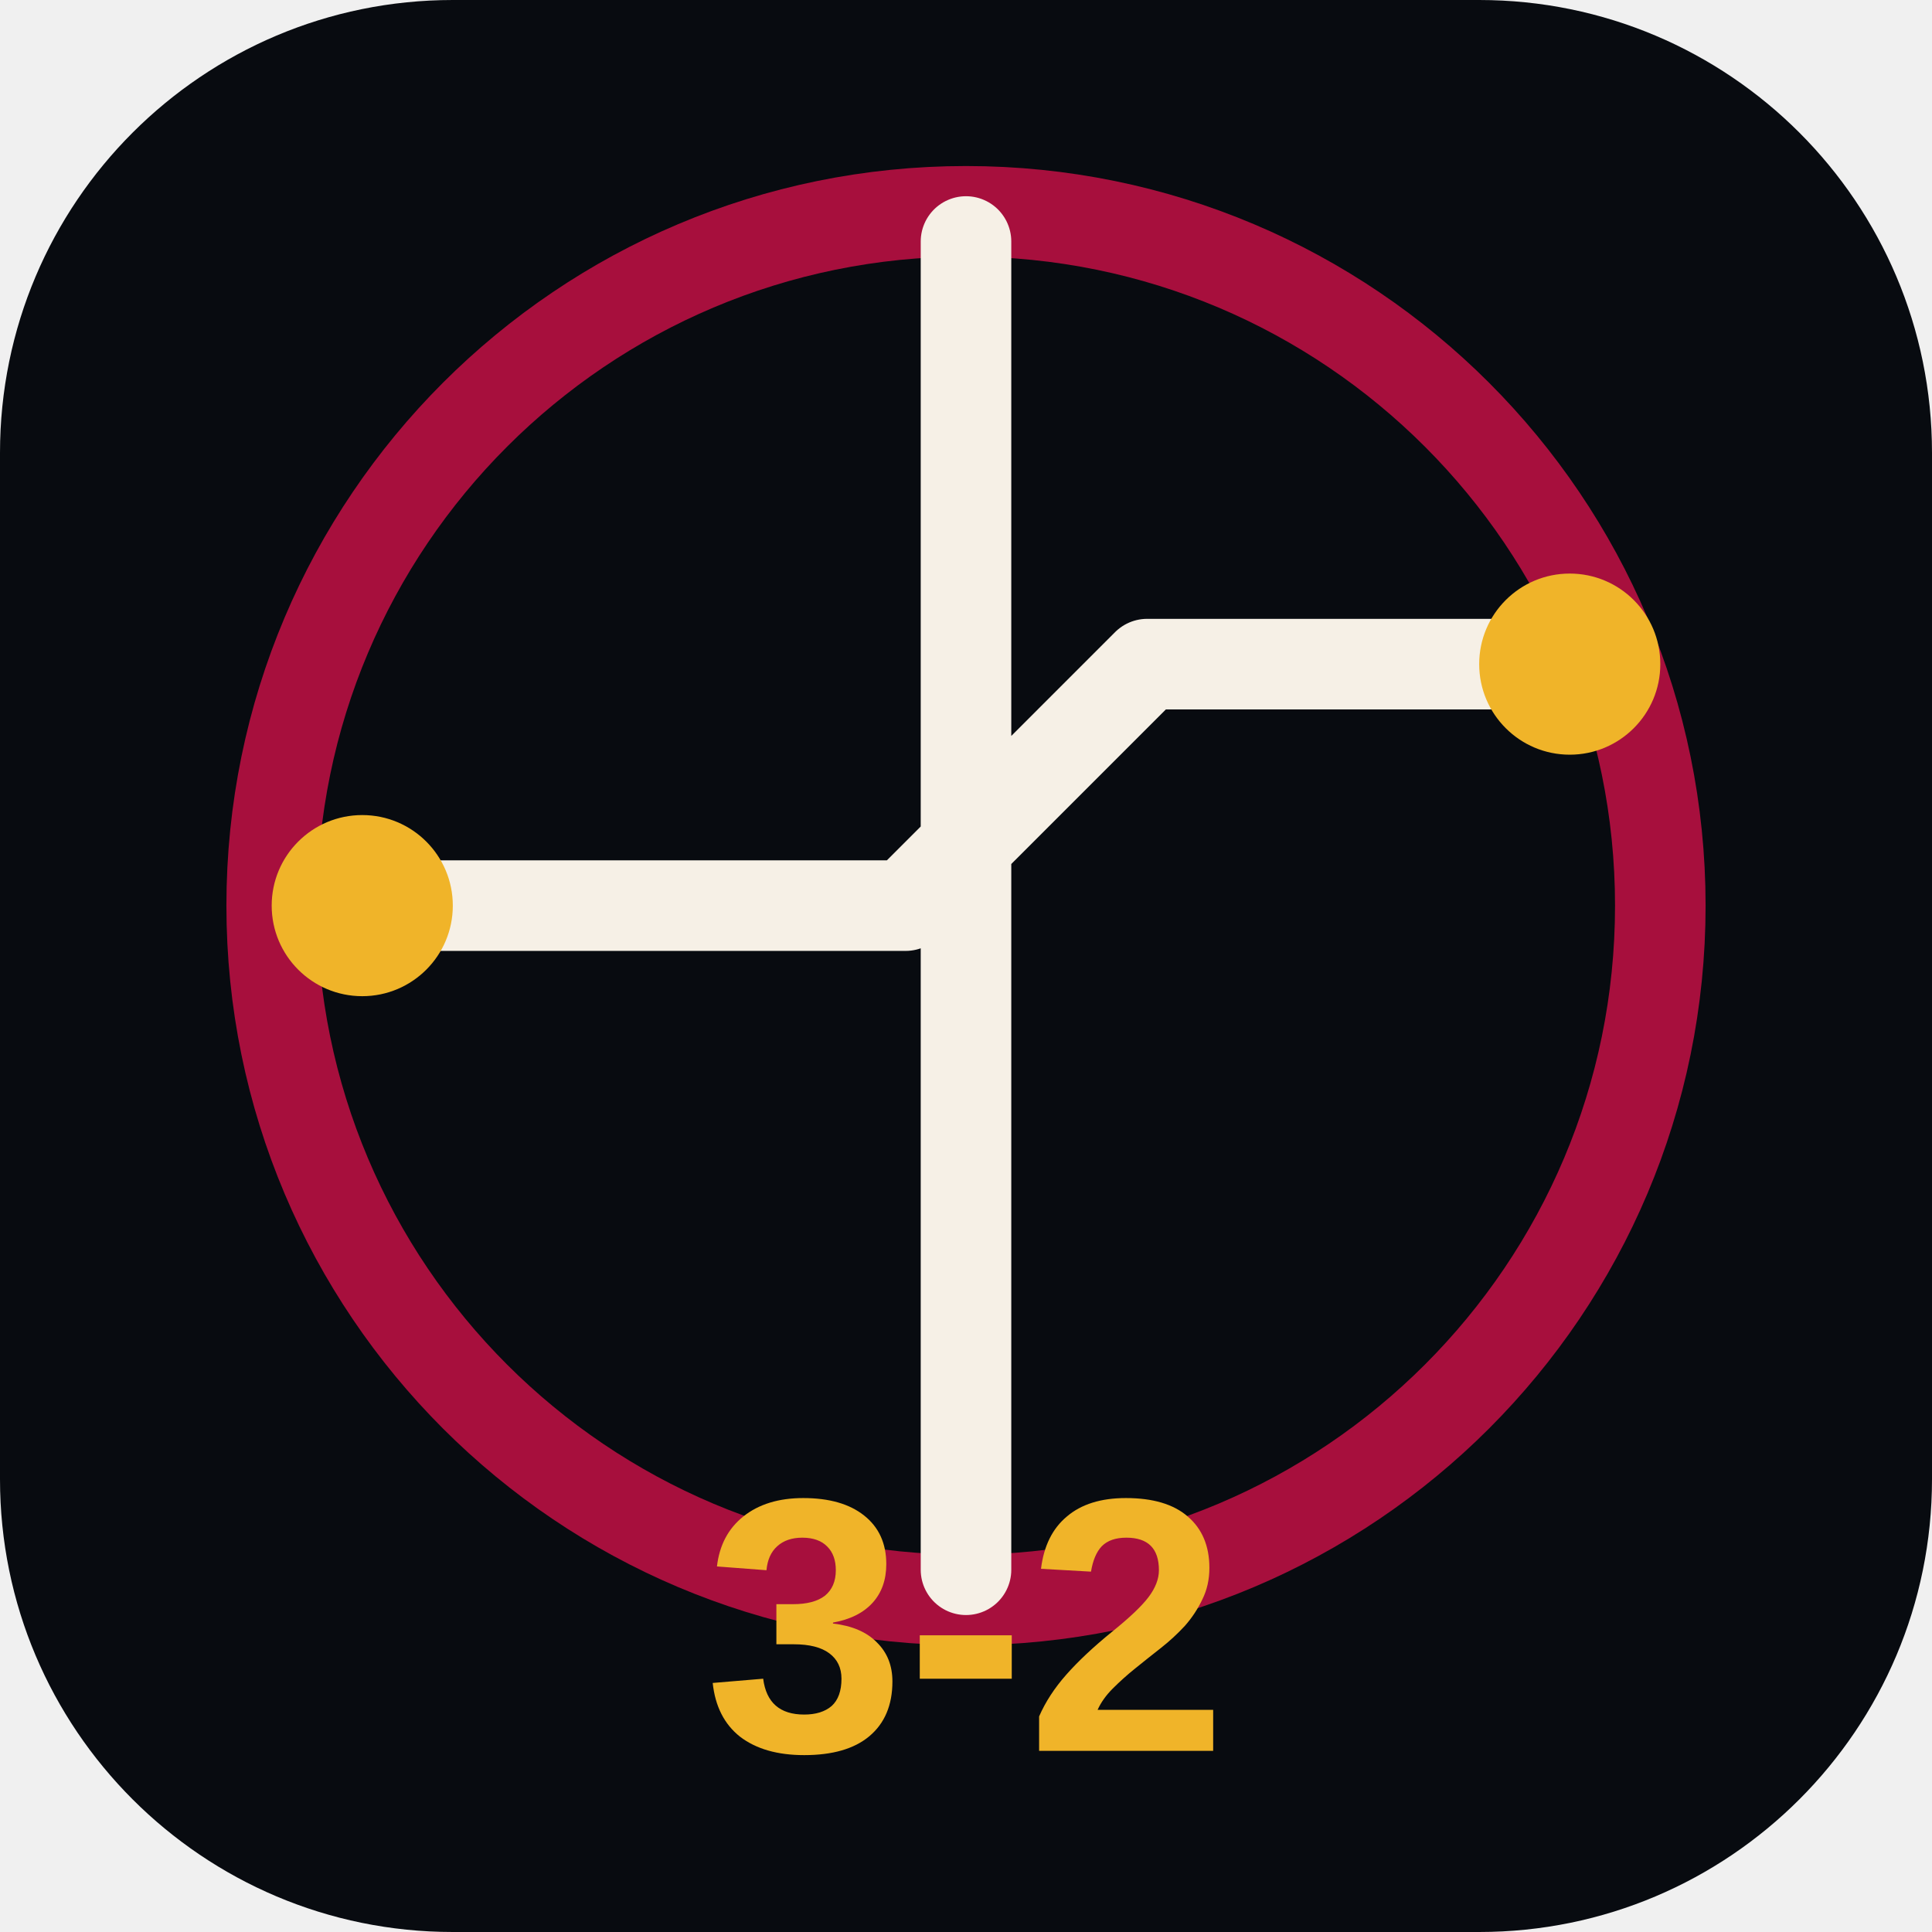
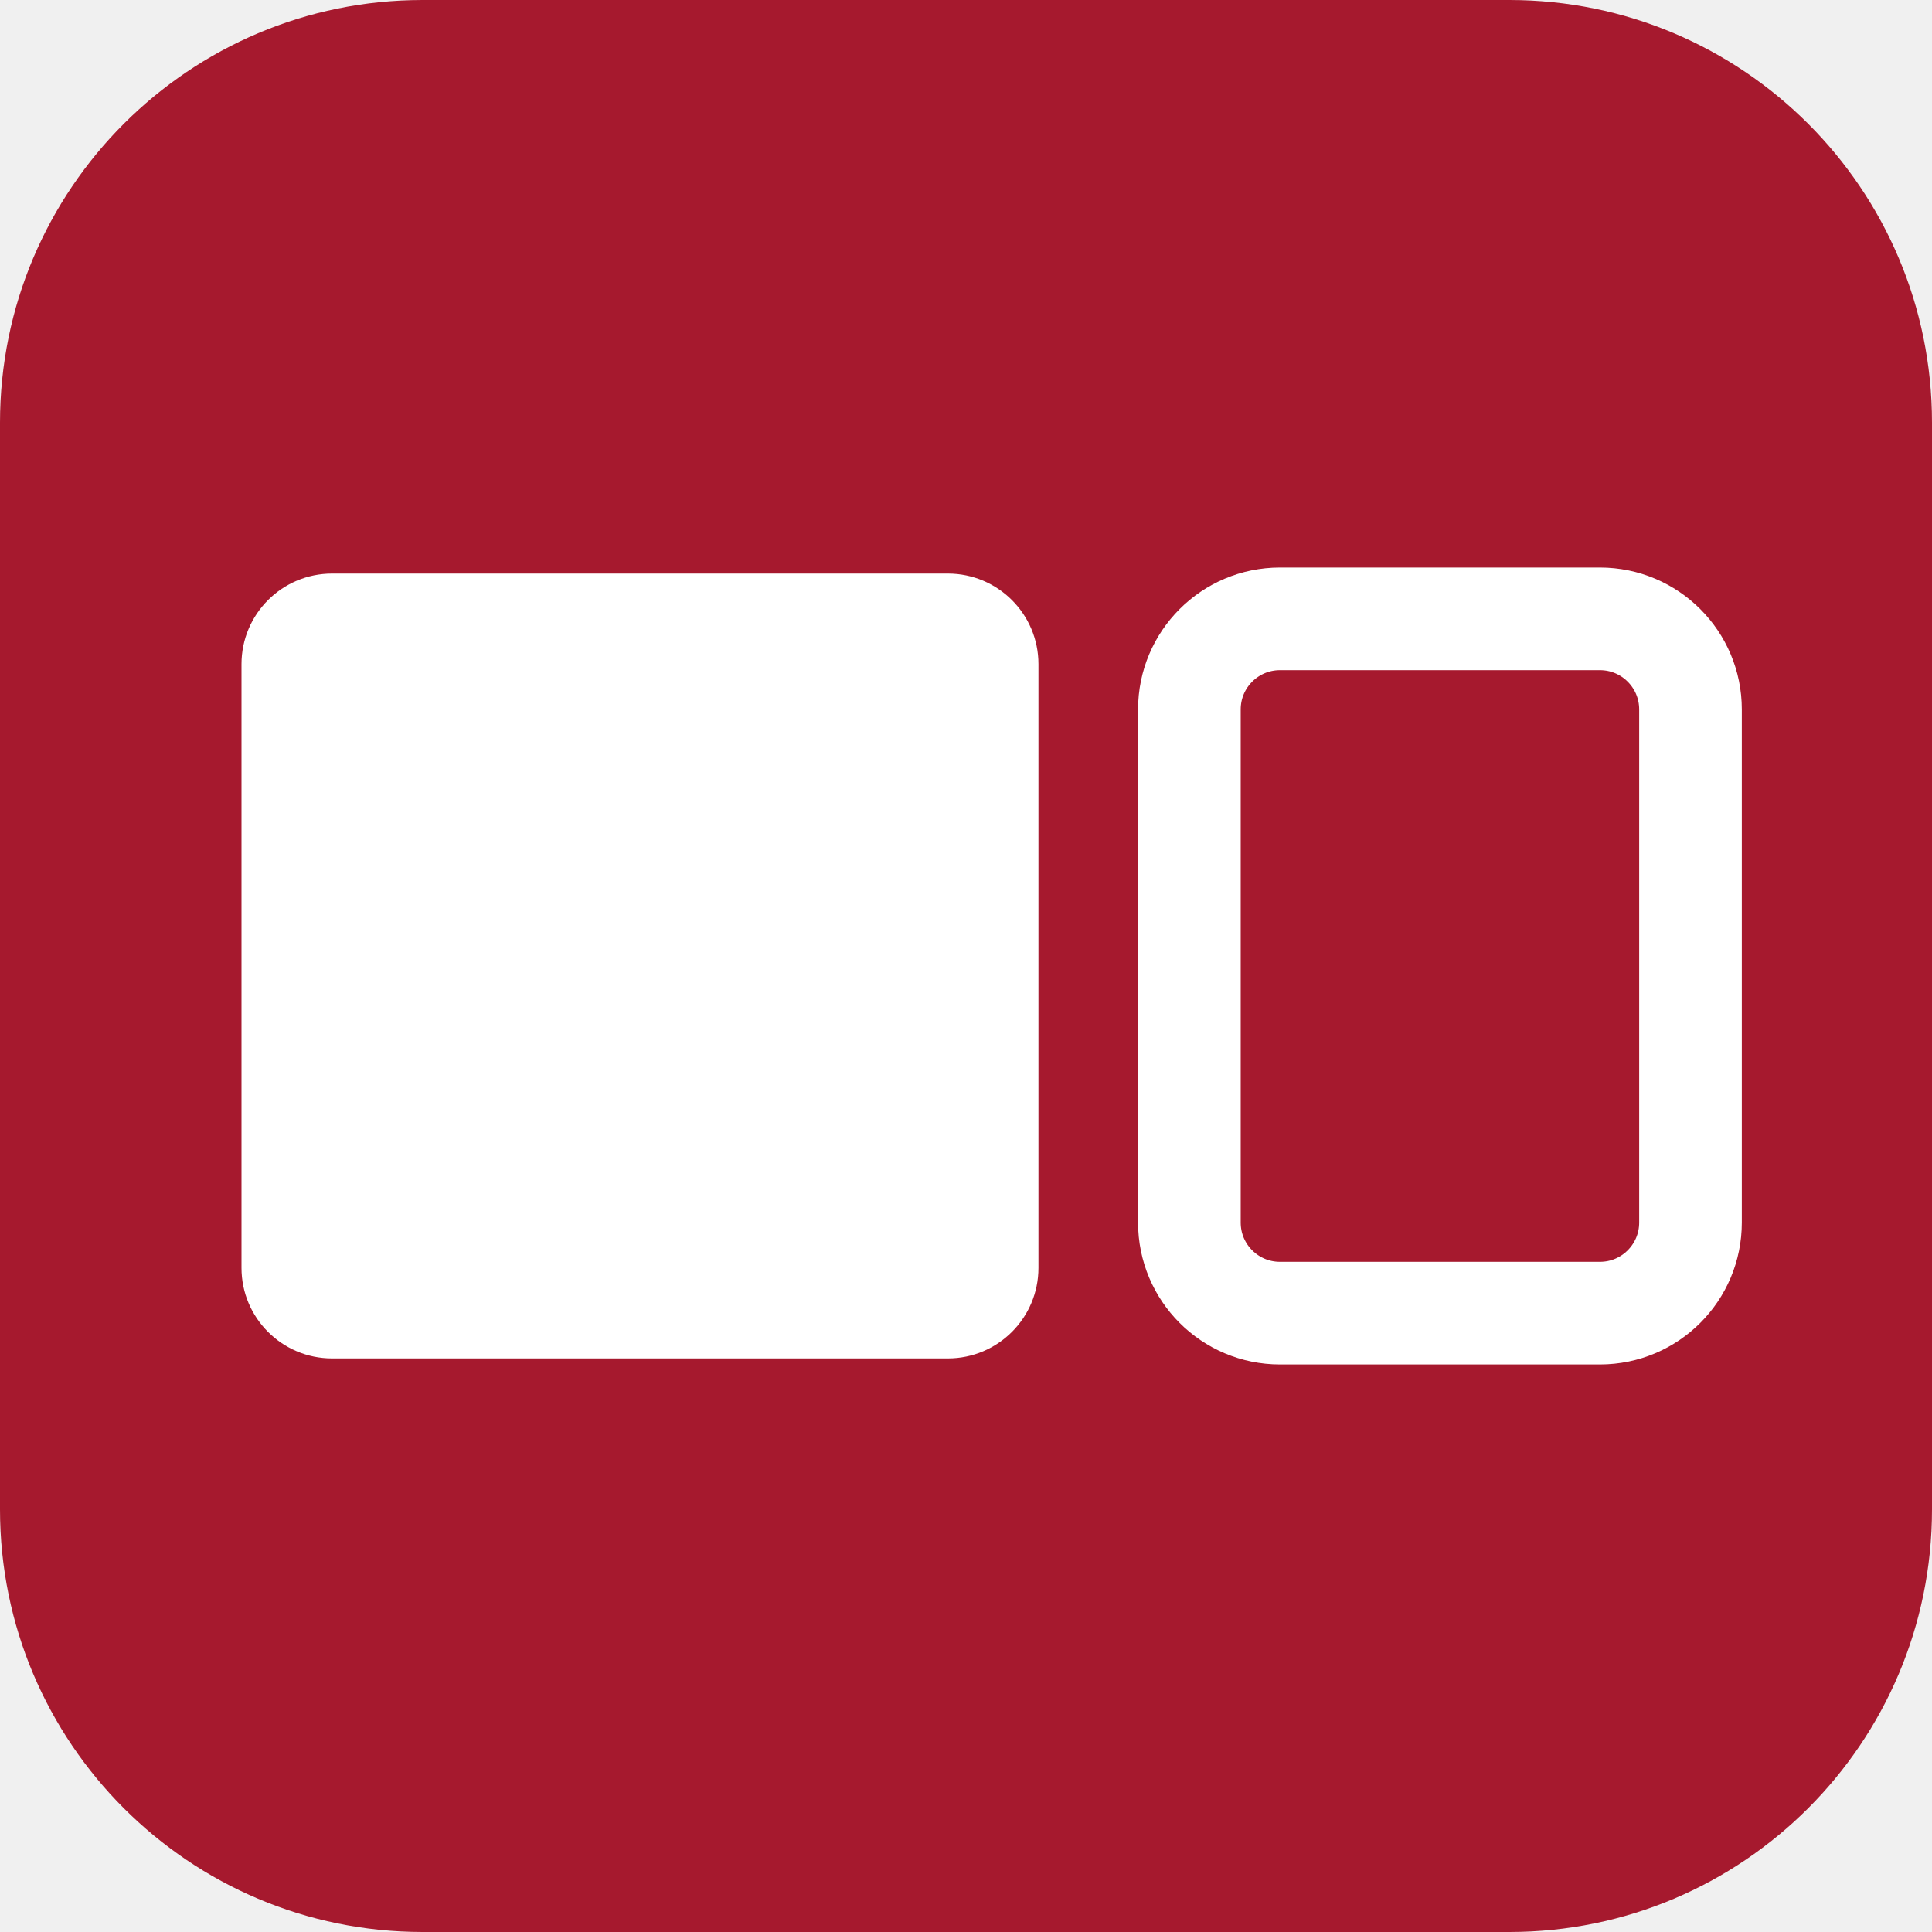
- <svg xmlns="http://www.w3.org/2000/svg" viewBox="0 0 64 64">
-   <rect width="64" height="64" rx="15" fill="#080b10" />
-   <circle cx="32" cy="30" r="23" fill="none" stroke="#a70f3d" stroke-width="3" />
-   <path d="M32 8v44M12 30h18l8-8h14" fill="none" stroke="#f6f0e6" stroke-width="3" stroke-linecap="round" stroke-linejoin="round" />
-   <circle cx="12" cy="30" r="3" fill="#f0b429" />
-   <circle cx="52" cy="22" r="3" fill="#f0b429" />
-   <text x="32" y="58" text-anchor="middle" font-family="Arial" font-size="12" font-weight="900" fill="#f0b429">3-2</text>
+ <svg xmlns="http://www.w3.org/2000/svg" viewBox="0 0 64 64" role="img" aria-label="Oberlin 3-2 Engineering Society">
+   <rect width="64" height="64" rx="14" fill="#a6192e" />
+   <rect x="8" y="19" width="26.4" height="26" rx="3" fill="#ffffff" />
+   <rect x="39.4" y="20.5" width="16.6" height="23" rx="3" fill="none" stroke="#ffffff" stroke-width="3.4" />
</svg>
